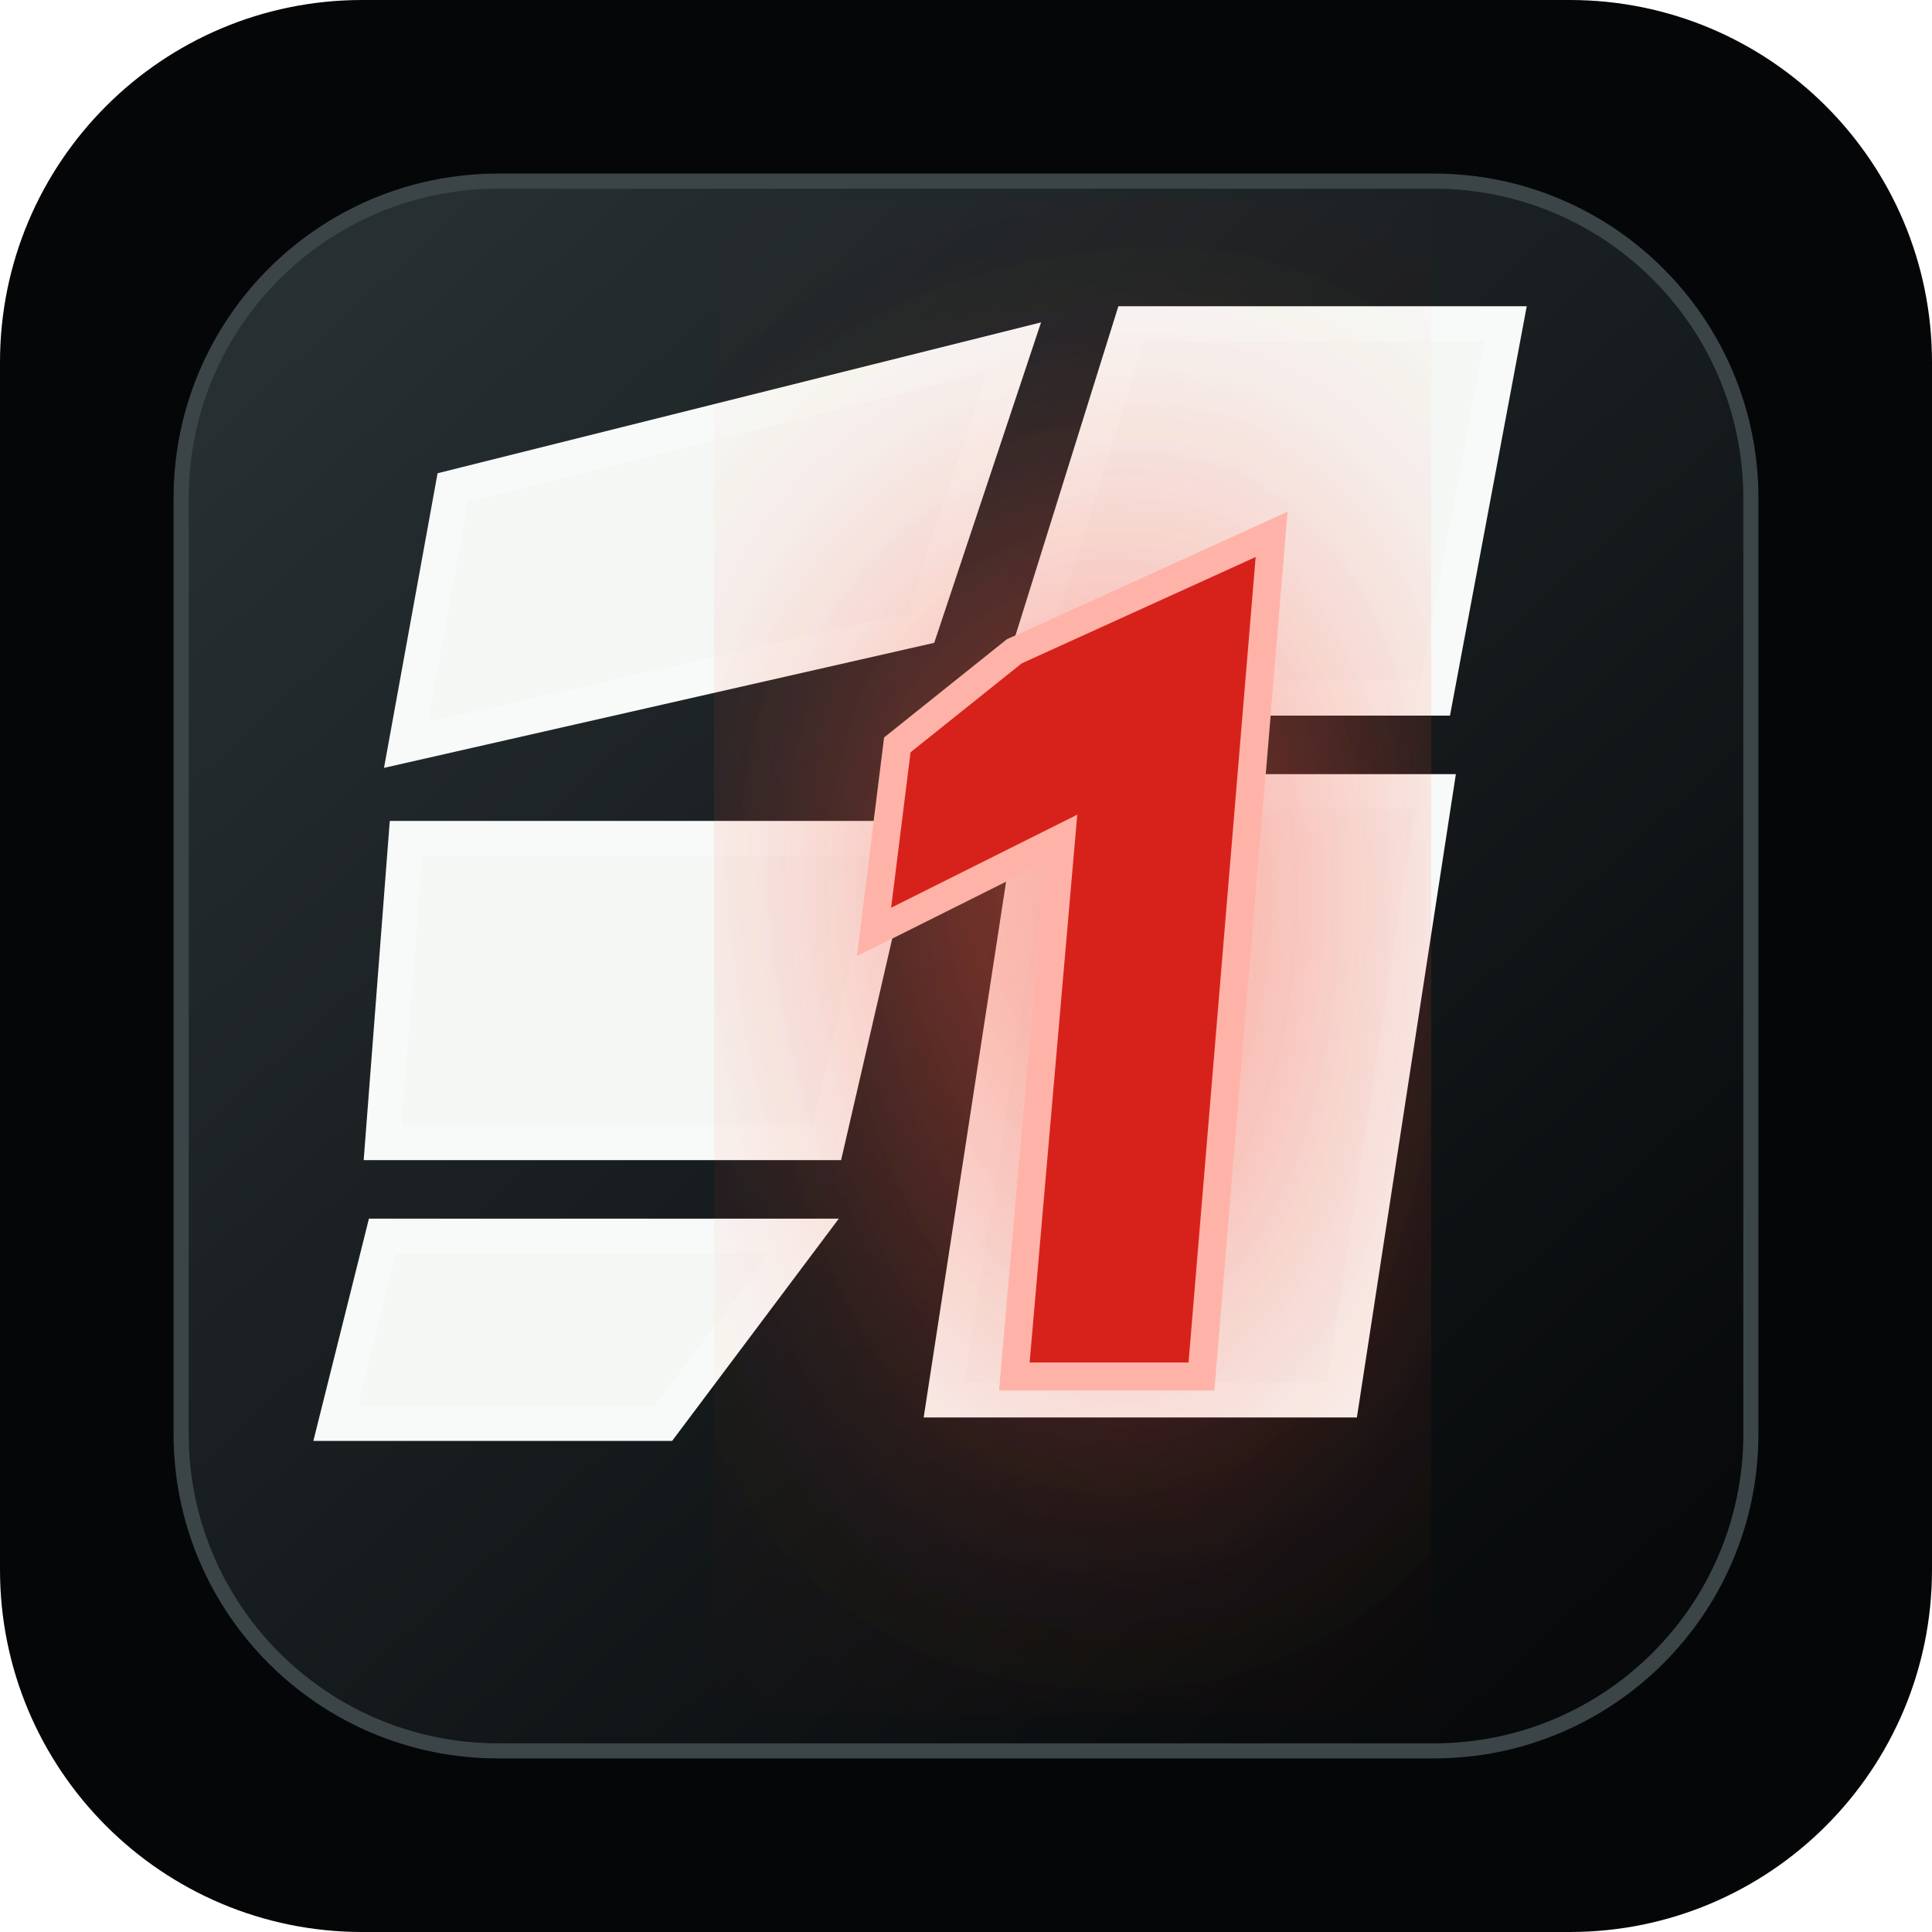
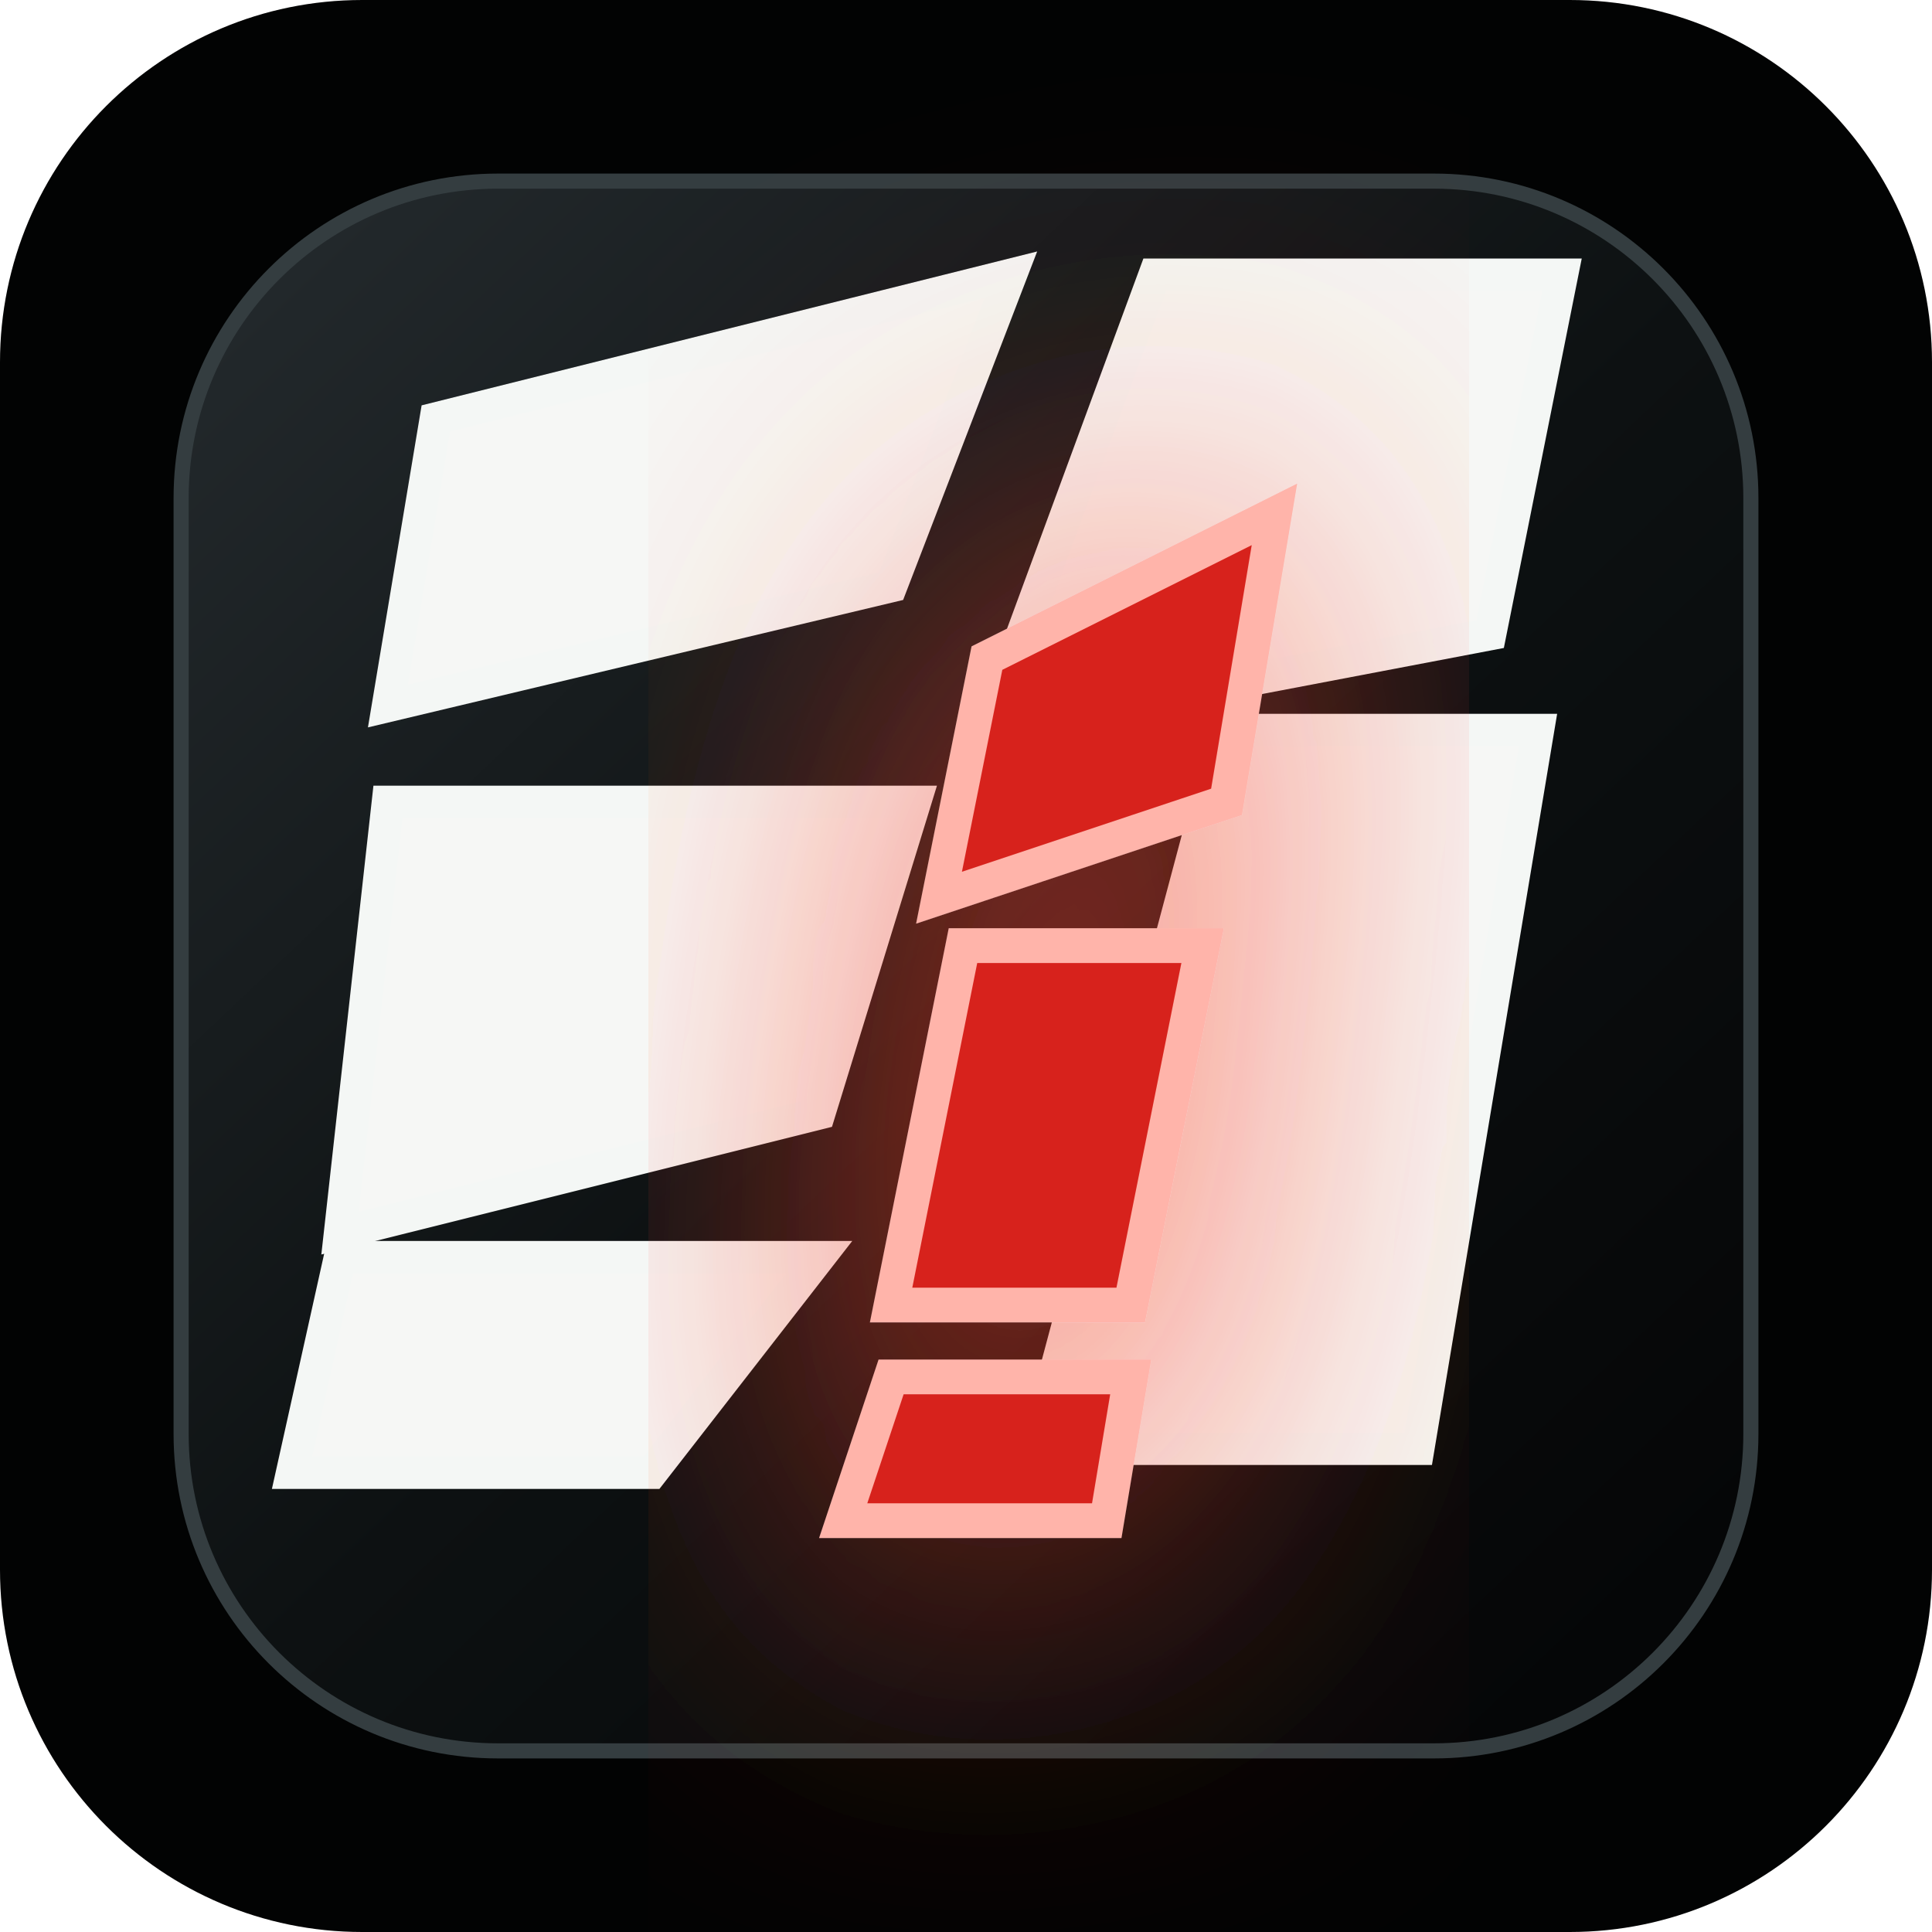
<svg xmlns="http://www.w3.org/2000/svg" viewBox="0 0 512 512" role="img" aria-label="Production Crew app icon">
  <defs>
-     <filter id="glow" x="-40%" y="-40%" width="180%" height="180%">
-       <feGaussianBlur stdDeviation="10" result="blur" />
-       <feColorMatrix in="blur" type="matrix" values="1 0 0 0 0.85 0 0.05 0 0 0.08 0 0 0.05 0 0.04 0 0 0 0.9 0" />
+     <filter id="redGlow" x="-45%" y="-45%" width="190%" height="190%">
+       <feGaussianBlur stdDeviation="9" result="blur" />
+       <feColorMatrix in="blur" type="matrix" values="1 0 0 0 0.9 0 0.05 0 0 0.05 0 0 0.04 0 0.02 0 0 0 0.92 0" />
      <feMerge>
        <feMergeNode />
        <feMergeNode in="SourceGraphic" />
      </feMerge>
    </filter>
-     <linearGradient id="shell" x1="92" y1="76" x2="420" y2="436" gradientUnits="userSpaceOnUse">
-       <stop stop-color="#272f32" />
-       <stop offset="1" stop-color="#07090a" />
+     <linearGradient id="shell" x1="78" y1="70" x2="426" y2="438" gradientUnits="userSpaceOnUse">
+       <stop stop-color="#22282b" />
+       <stop offset="0.52" stop-color="#0d1112" />
+       <stop offset="1" stop-color="#050607" />
    </linearGradient>
-     <linearGradient id="metal" x1="126" y1="94" x2="362" y2="424" gradientUnits="userSpaceOnUse">
-       <stop stop-color="#f5f7f5" />
-       <stop offset="0.36" stop-color="#737779" />
-       <stop offset="1" stop-color="#15191b" />
+     <linearGradient id="metal" x1="120" y1="70" x2="360" y2="440" gradientUnits="userSpaceOnUse">
+       <stop stop-color="#f6f7f5" />
+       <stop offset="0.18" stop-color="#676d70" />
+       <stop offset="0.58" stop-color="#202427" />
+       <stop offset="1" stop-color="#060809" />
    </linearGradient>
  </defs>
-   <rect width="512" height="512" rx="96" fill="#050607" />
-   <rect x="48" y="48" width="416" height="416" rx="84" fill="url(#shell)" stroke="#3b4548" stroke-width="4" />
-   <g transform="translate(58 30) scale(6.2)">
-     <path d="M10 16 34 10 30 22 8 27z" fill="url(#metal)" stroke="#f7faf8" stroke-width="1.5" />
-     <path d="M39 9h16l-3 16H34z" fill="url(#metal)" stroke="#f7faf8" stroke-width="1.5" />
-     <path d="M8 31h21l-3 13H7z" fill="url(#metal)" stroke="#f7faf8" stroke-width="1.5" />
-     <path d="M35 29h17l-4 26H31z" fill="url(#metal)" stroke="#f7faf8" stroke-width="1.5" />
-     <path d="M7 48h18l-6 8H5z" fill="url(#metal)" stroke="#f7faf8" stroke-width="1.5" />
-     <path d="M34 23 45 18l-3 36h-8l2-23-8 4 1-8z" fill="#d7241f" stroke="#ffb3a8" stroke-width="1.2" filter="url(#glow)" />
+   <rect width="512" height="512" rx="96" fill="#020303" />
+   <rect x="48" y="48" width="416" height="416" rx="84" fill="url(#shell)" stroke="#343d40" stroke-width="4" />
+   <g transform="translate(52 22) scale(6.35)">
+     <g fill="url(#metal)" stroke="#f4f7f5" stroke-width="1.35">
+       <path d="M10 14 34 8 29 21 8 26z" />
+       <path d="M40 8h17l-3 15-21 4z" />
+       <path d="M8 30h22l-4 13-20 5z" />
+       <path d="M43 27h13l-5 30H35z" />
+       <path d="M6 49h20l-7 9H4z" />
+     </g>
+     <g fill="#d7241f" stroke="#ffb4aa" stroke-width="1.45" filter="url(#redGlow)">
+       <path d="M33 24 45 18 43 30 31 34z" />
+       <path d="M32 36h10l-3 15H29z" />
+       <path d="M29 54h10l-1 6H27z" />
+     </g>
  </g>
</svg>
